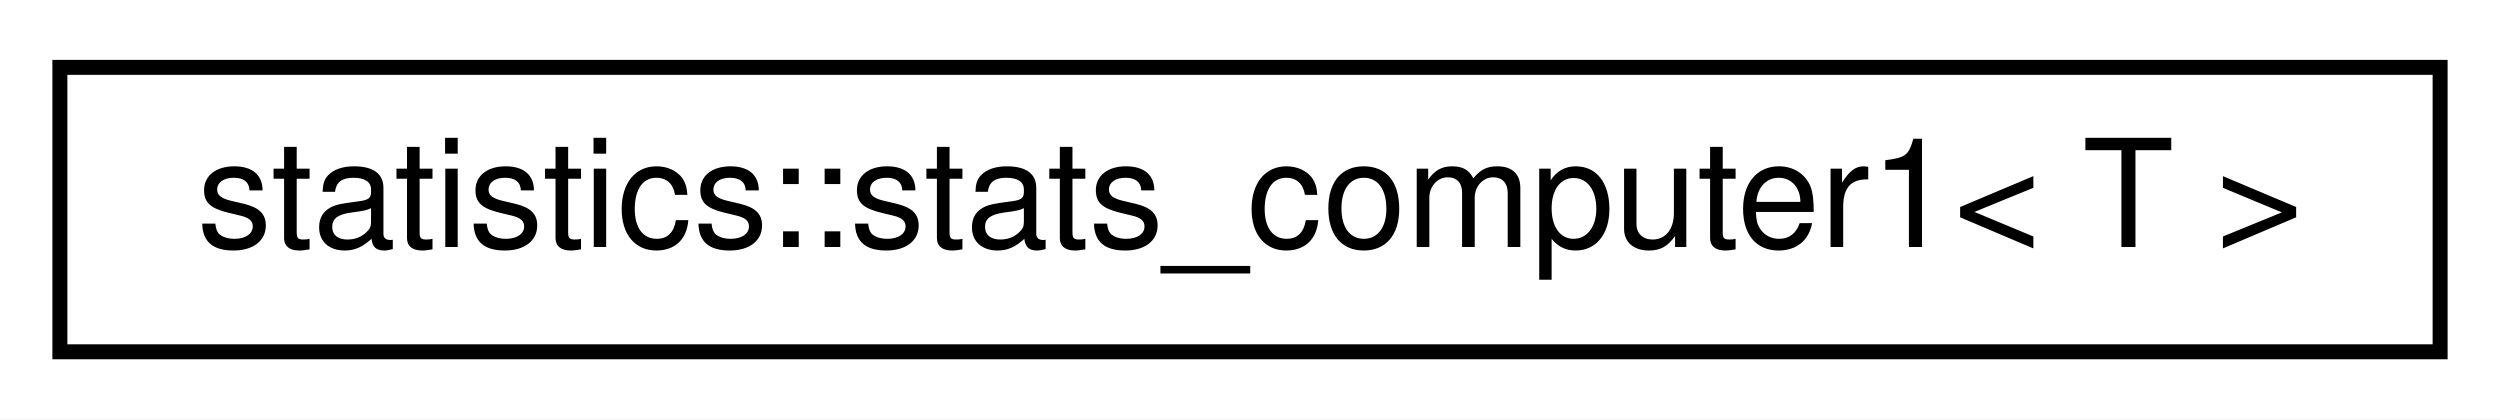
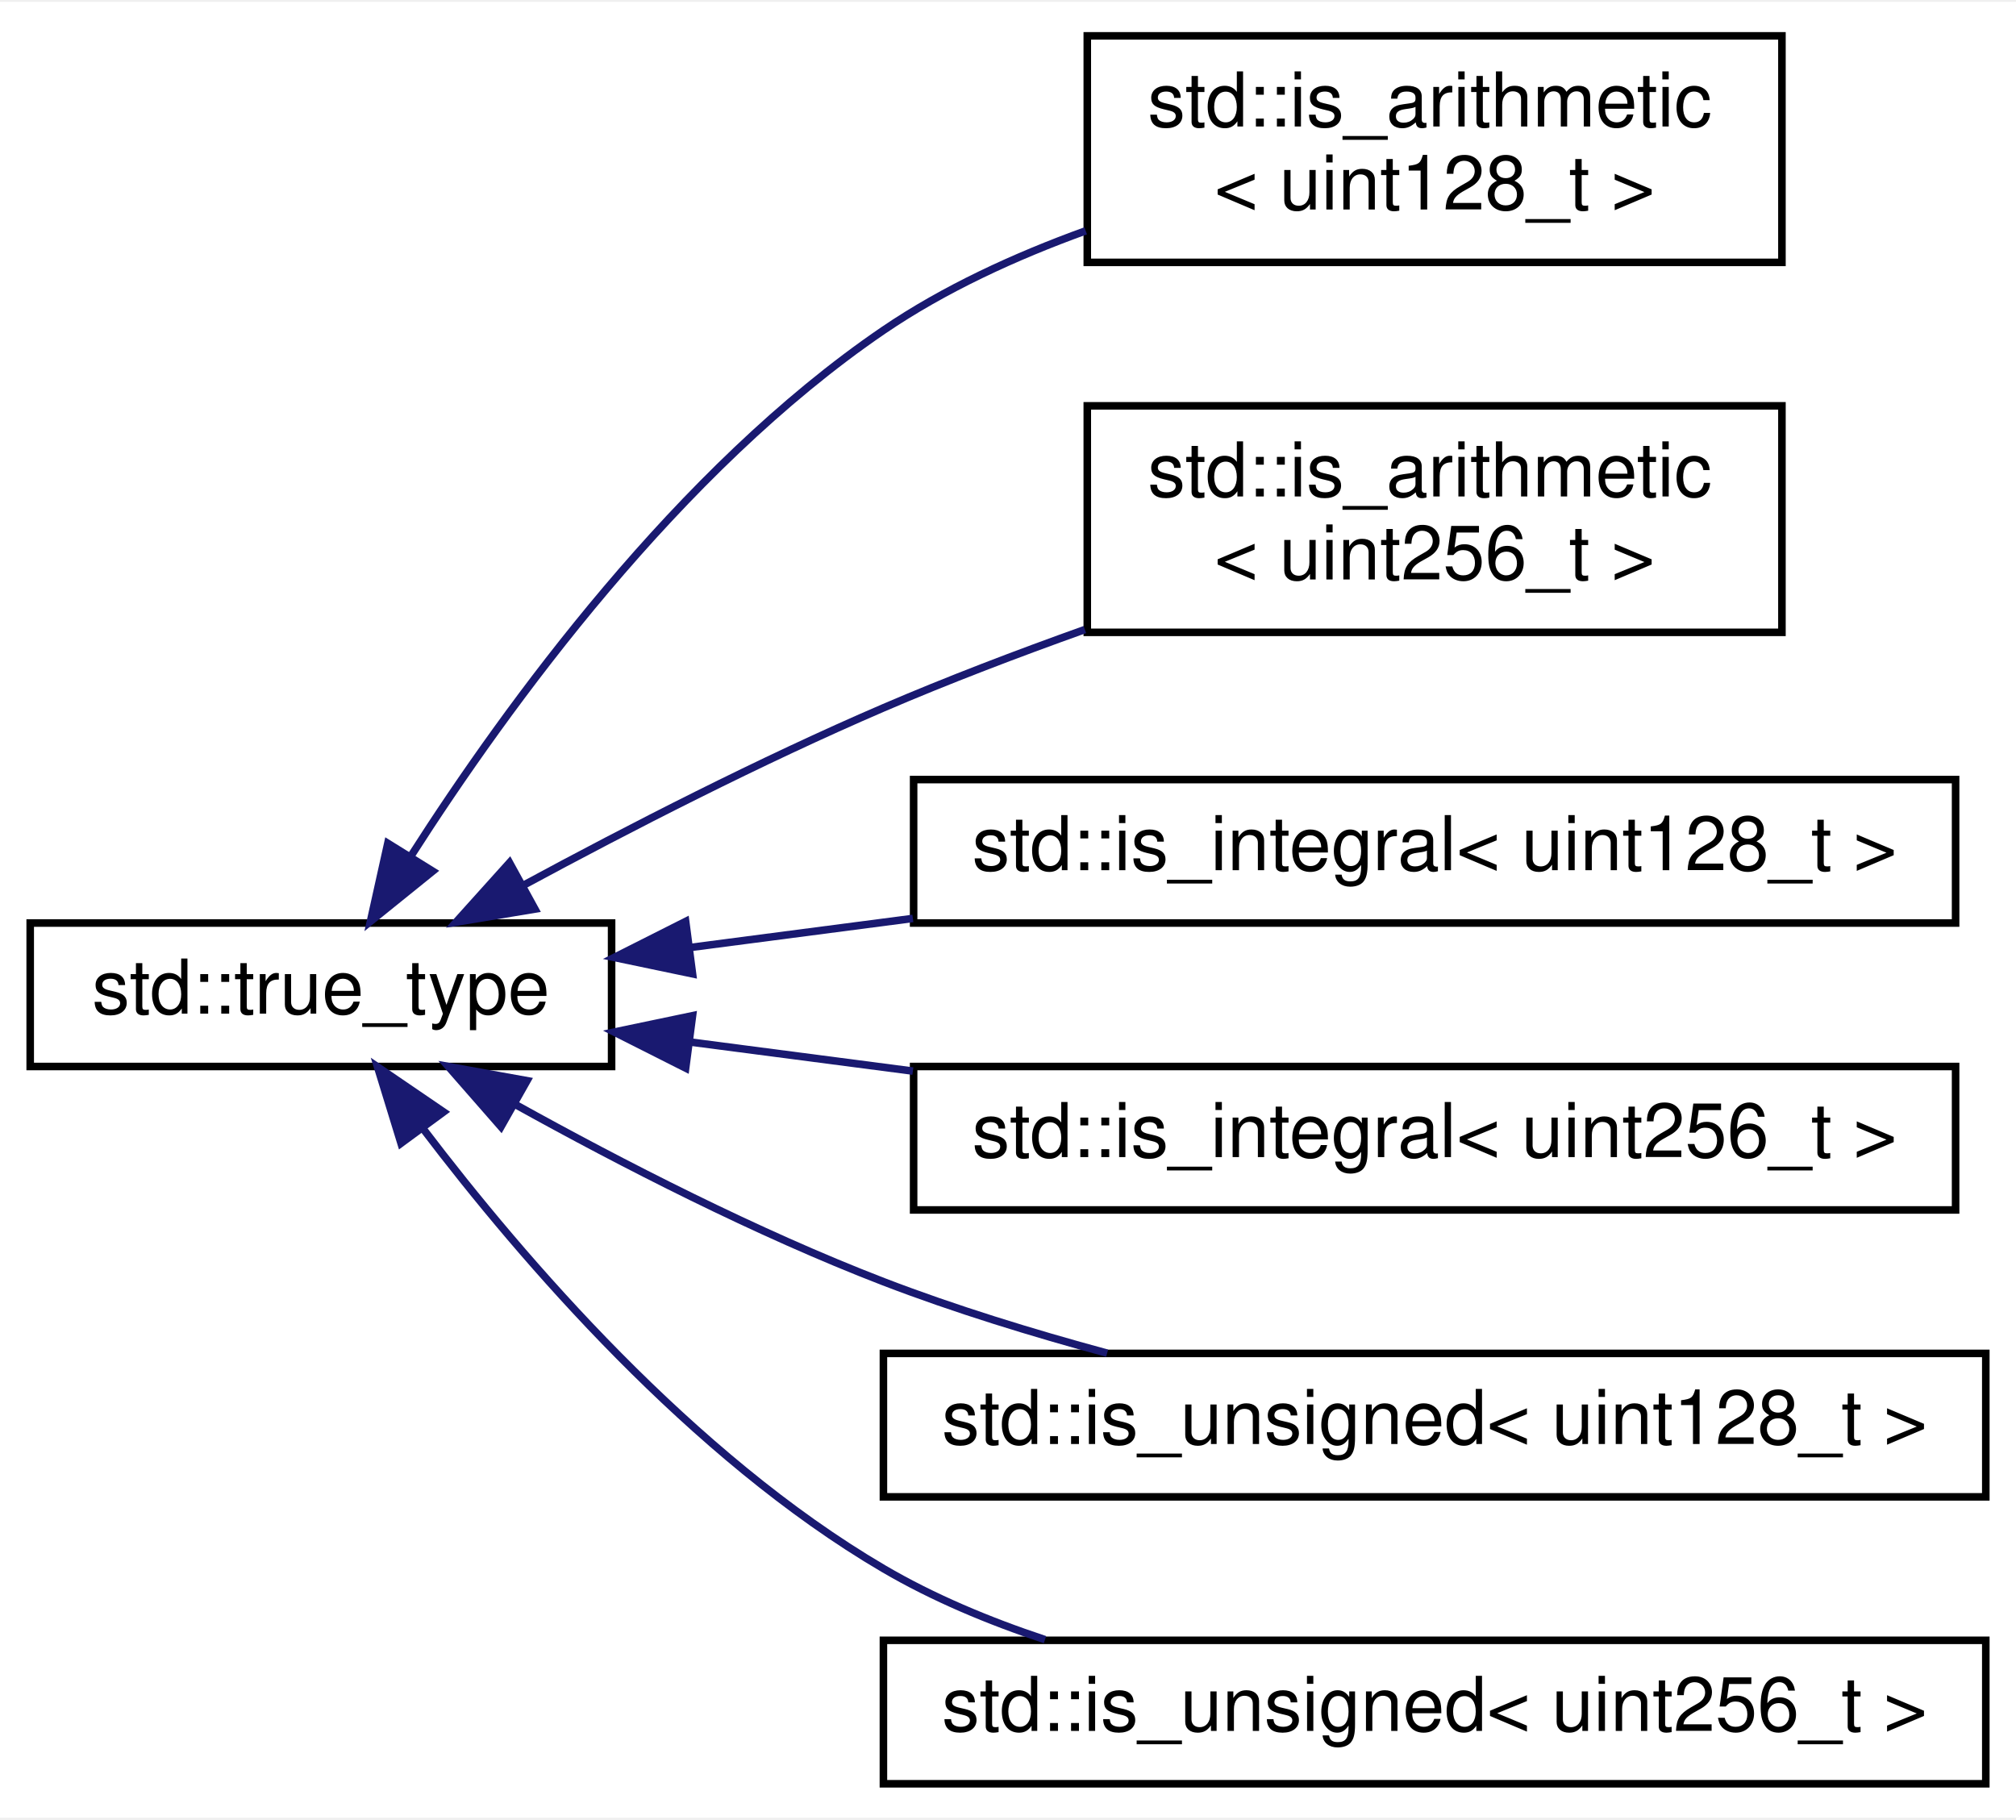
- <svg xmlns="http://www.w3.org/2000/svg" xmlns:xlink="http://www.w3.org/1999/xlink" width="167pt" height="28pt" viewBox="0.00 0.00 167.00 28.00">
-   <g id="graph0" class="graph" transform="scale(1 1) rotate(0) translate(4 24)">
-     <polygon fill="white" stroke="transparent" points="-4,4 -4,-24 163,-24 163,4 -4,4" />
+ <svg xmlns="http://www.w3.org/2000/svg" xmlns:xlink="http://www.w3.org/1999/xlink" width="267pt" height="241pt" viewBox="0.00 0.00 267.00 240.50">
+   <g id="graph0" class="graph" transform="scale(1 1) rotate(0) translate(4 236.5)">
+     <polygon fill="white" stroke="transparent" points="-4,4 -4,-236.5 263,-236.5 263,4 -4,4" />
    <g id="node1" class="node">
      <g id="a_node1">
-         <a xlink:href="d7/d7c/classstatistics_1_1stats__computer1.html" target="_top" xlink:title=" ">
-           <polygon fill="white" stroke="black" points="0,-0.5 0,-19.5 159,-19.5 159,-0.5 0,-0.5" />
-           <text text-anchor="middle" x="79.5" y="-7.5" font-family="Helvetica,sans-Serif" font-size="10.00">statistics::stats_computer1&lt; T &gt;</text>
+         <a target="_blank" xlink:href="http://en.cppreference.com/w/cpp/types/integral_constant.html" xlink:title=" ">
+           <polygon fill="white" stroke="black" points="0,-95.5 0,-114.5 77,-114.5 77,-95.5 0,-95.5" />
+           <text text-anchor="middle" x="38.5" y="-102.5" font-family="Helvetica,sans-Serif" font-size="10.00">std::true_type</text>
        </a>
      </g>
    </g>
+     <g id="node2" class="node">
+       <g id="a_node2">
+         <a xlink:href="d2/dfc/structstd_1_1is__arithmetic_3_01uint128__t_01_4.html" target="_top" xlink:title=" ">
+           <polygon fill="white" stroke="black" points="140,-202 140,-232 232,-232 232,-202 140,-202" />
+           <text text-anchor="start" x="148" y="-220" font-family="Helvetica,sans-Serif" font-size="10.00">std::is_arithmetic</text>
+           <text text-anchor="middle" x="186" y="-209" font-family="Helvetica,sans-Serif" font-size="10.00">&lt; uint128_t &gt;</text>
+         </a>
+       </g>
+     </g>
+     <g id="edge1" class="edge">
+       <path fill="none" stroke="midnightblue" d="M50.47,-123.44C63.17,-143.29 85.86,-174.5 113,-193 121.06,-198.49 130.47,-202.81 139.79,-206.18" />
+       <polygon fill="midnightblue" stroke="midnightblue" points="53.31,-121.37 45.06,-114.71 47.36,-125.06 53.31,-121.37" />
+     </g>
+     <g id="node3" class="node">
+       <g id="a_node3">
+         <a xlink:href="dc/d6d/structstd_1_1is__arithmetic_3_01uint256__t_01_4.html" target="_top" xlink:title=" ">
+           <polygon fill="white" stroke="black" points="140,-153 140,-183 232,-183 232,-153 140,-153" />
+           <text text-anchor="start" x="148" y="-171" font-family="Helvetica,sans-Serif" font-size="10.00">std::is_arithmetic</text>
+           <text text-anchor="middle" x="186" y="-160" font-family="Helvetica,sans-Serif" font-size="10.00">&lt; uint256_t &gt;</text>
+         </a>
+       </g>
+     </g>
+     <g id="edge2" class="edge">
+       <path fill="none" stroke="midnightblue" d="M65.36,-119.52C79.25,-127.03 96.81,-136.04 113,-143 121.51,-146.66 130.75,-150.18 139.68,-153.37" />
+       <polygon fill="midnightblue" stroke="midnightblue" points="66.85,-116.35 56.39,-114.61 63.48,-122.49 66.85,-116.35" />
+     </g>
+     <g id="node4" class="node">
+       <g id="a_node4">
+         <a xlink:href="d2/dd4/structstd_1_1is__integral_3_01uint128__t_01_4.html" target="_top" xlink:title=" ">
+           <polygon fill="white" stroke="black" points="117,-114.5 117,-133.5 255,-133.5 255,-114.5 117,-114.5" />
+           <text text-anchor="middle" x="186" y="-121.5" font-family="Helvetica,sans-Serif" font-size="10.00">std::is_integral&lt; uint128_t &gt;</text>
+         </a>
+       </g>
+     </g>
+     <g id="edge3" class="edge">
+       <path fill="none" stroke="midnightblue" d="M87.33,-111.25C96.8,-112.48 106.91,-113.8 116.9,-115.11" />
+       <polygon fill="midnightblue" stroke="midnightblue" points="87.72,-107.77 77.35,-109.94 86.81,-114.71 87.72,-107.77" />
+     </g>
+     <g id="node5" class="node">
+       <g id="a_node5">
+         <a xlink:href="d7/d47/structstd_1_1is__integral_3_01uint256__t_01_4.html" target="_top" xlink:title=" ">
+           <polygon fill="white" stroke="black" points="117,-76.5 117,-95.5 255,-95.5 255,-76.5 117,-76.5" />
+           <text text-anchor="middle" x="186" y="-83.5" font-family="Helvetica,sans-Serif" font-size="10.00">std::is_integral&lt; uint256_t &gt;</text>
+         </a>
+       </g>
+     </g>
+     <g id="edge4" class="edge">
+       <path fill="none" stroke="midnightblue" d="M87.33,-98.75C96.8,-97.52 106.91,-96.2 116.9,-94.89" />
+       <polygon fill="midnightblue" stroke="midnightblue" points="86.81,-95.29 77.35,-100.06 87.72,-102.23 86.81,-95.29" />
+     </g>
+     <g id="node6" class="node">
+       <g id="a_node6">
+         <a xlink:href="d5/d25/structstd_1_1is__unsigned_3_01uint128__t_01_4.html" target="_top" xlink:title=" ">
+           <polygon fill="white" stroke="black" points="113,-38.5 113,-57.5 259,-57.5 259,-38.5 113,-38.5" />
+           <text text-anchor="middle" x="186" y="-45.5" font-family="Helvetica,sans-Serif" font-size="10.00">std::is_unsigned&lt; uint128_t &gt;</text>
+         </a>
+       </g>
+     </g>
+     <g id="edge5" class="edge">
+       <path fill="none" stroke="midnightblue" d="M64.34,-90.42C78.29,-82.68 96.23,-73.46 113,-67 122.41,-63.38 132.77,-60.2 142.63,-57.53" />
+       <polygon fill="midnightblue" stroke="midnightblue" points="62.35,-87.52 55.37,-95.5 65.8,-93.62 62.35,-87.52" />
+     </g>
+     <g id="node7" class="node">
+       <g id="a_node7">
+         <a xlink:href="df/d99/structstd_1_1is__unsigned_3_01uint256__t_01_4.html" target="_top" xlink:title=" ">
+           <polygon fill="white" stroke="black" points="113,-0.5 113,-19.5 259,-19.5 259,-0.5 113,-0.5" />
+           <text text-anchor="middle" x="186" y="-7.5" font-family="Helvetica,sans-Serif" font-size="10.00">std::is_unsigned&lt; uint256_t &gt;</text>
+         </a>
+       </g>
+     </g>
+     <g id="edge6" class="edge">
+       <path fill="none" stroke="midnightblue" d="M52.04,-87.25C65.26,-69.85 87.65,-43.86 113,-29 119.58,-25.14 126.95,-22.06 134.4,-19.59" />
+       <polygon fill="midnightblue" stroke="midnightblue" points="49.11,-85.33 46,-95.45 54.75,-89.48 49.11,-85.33" />
+     </g>
  </g>
</svg>
